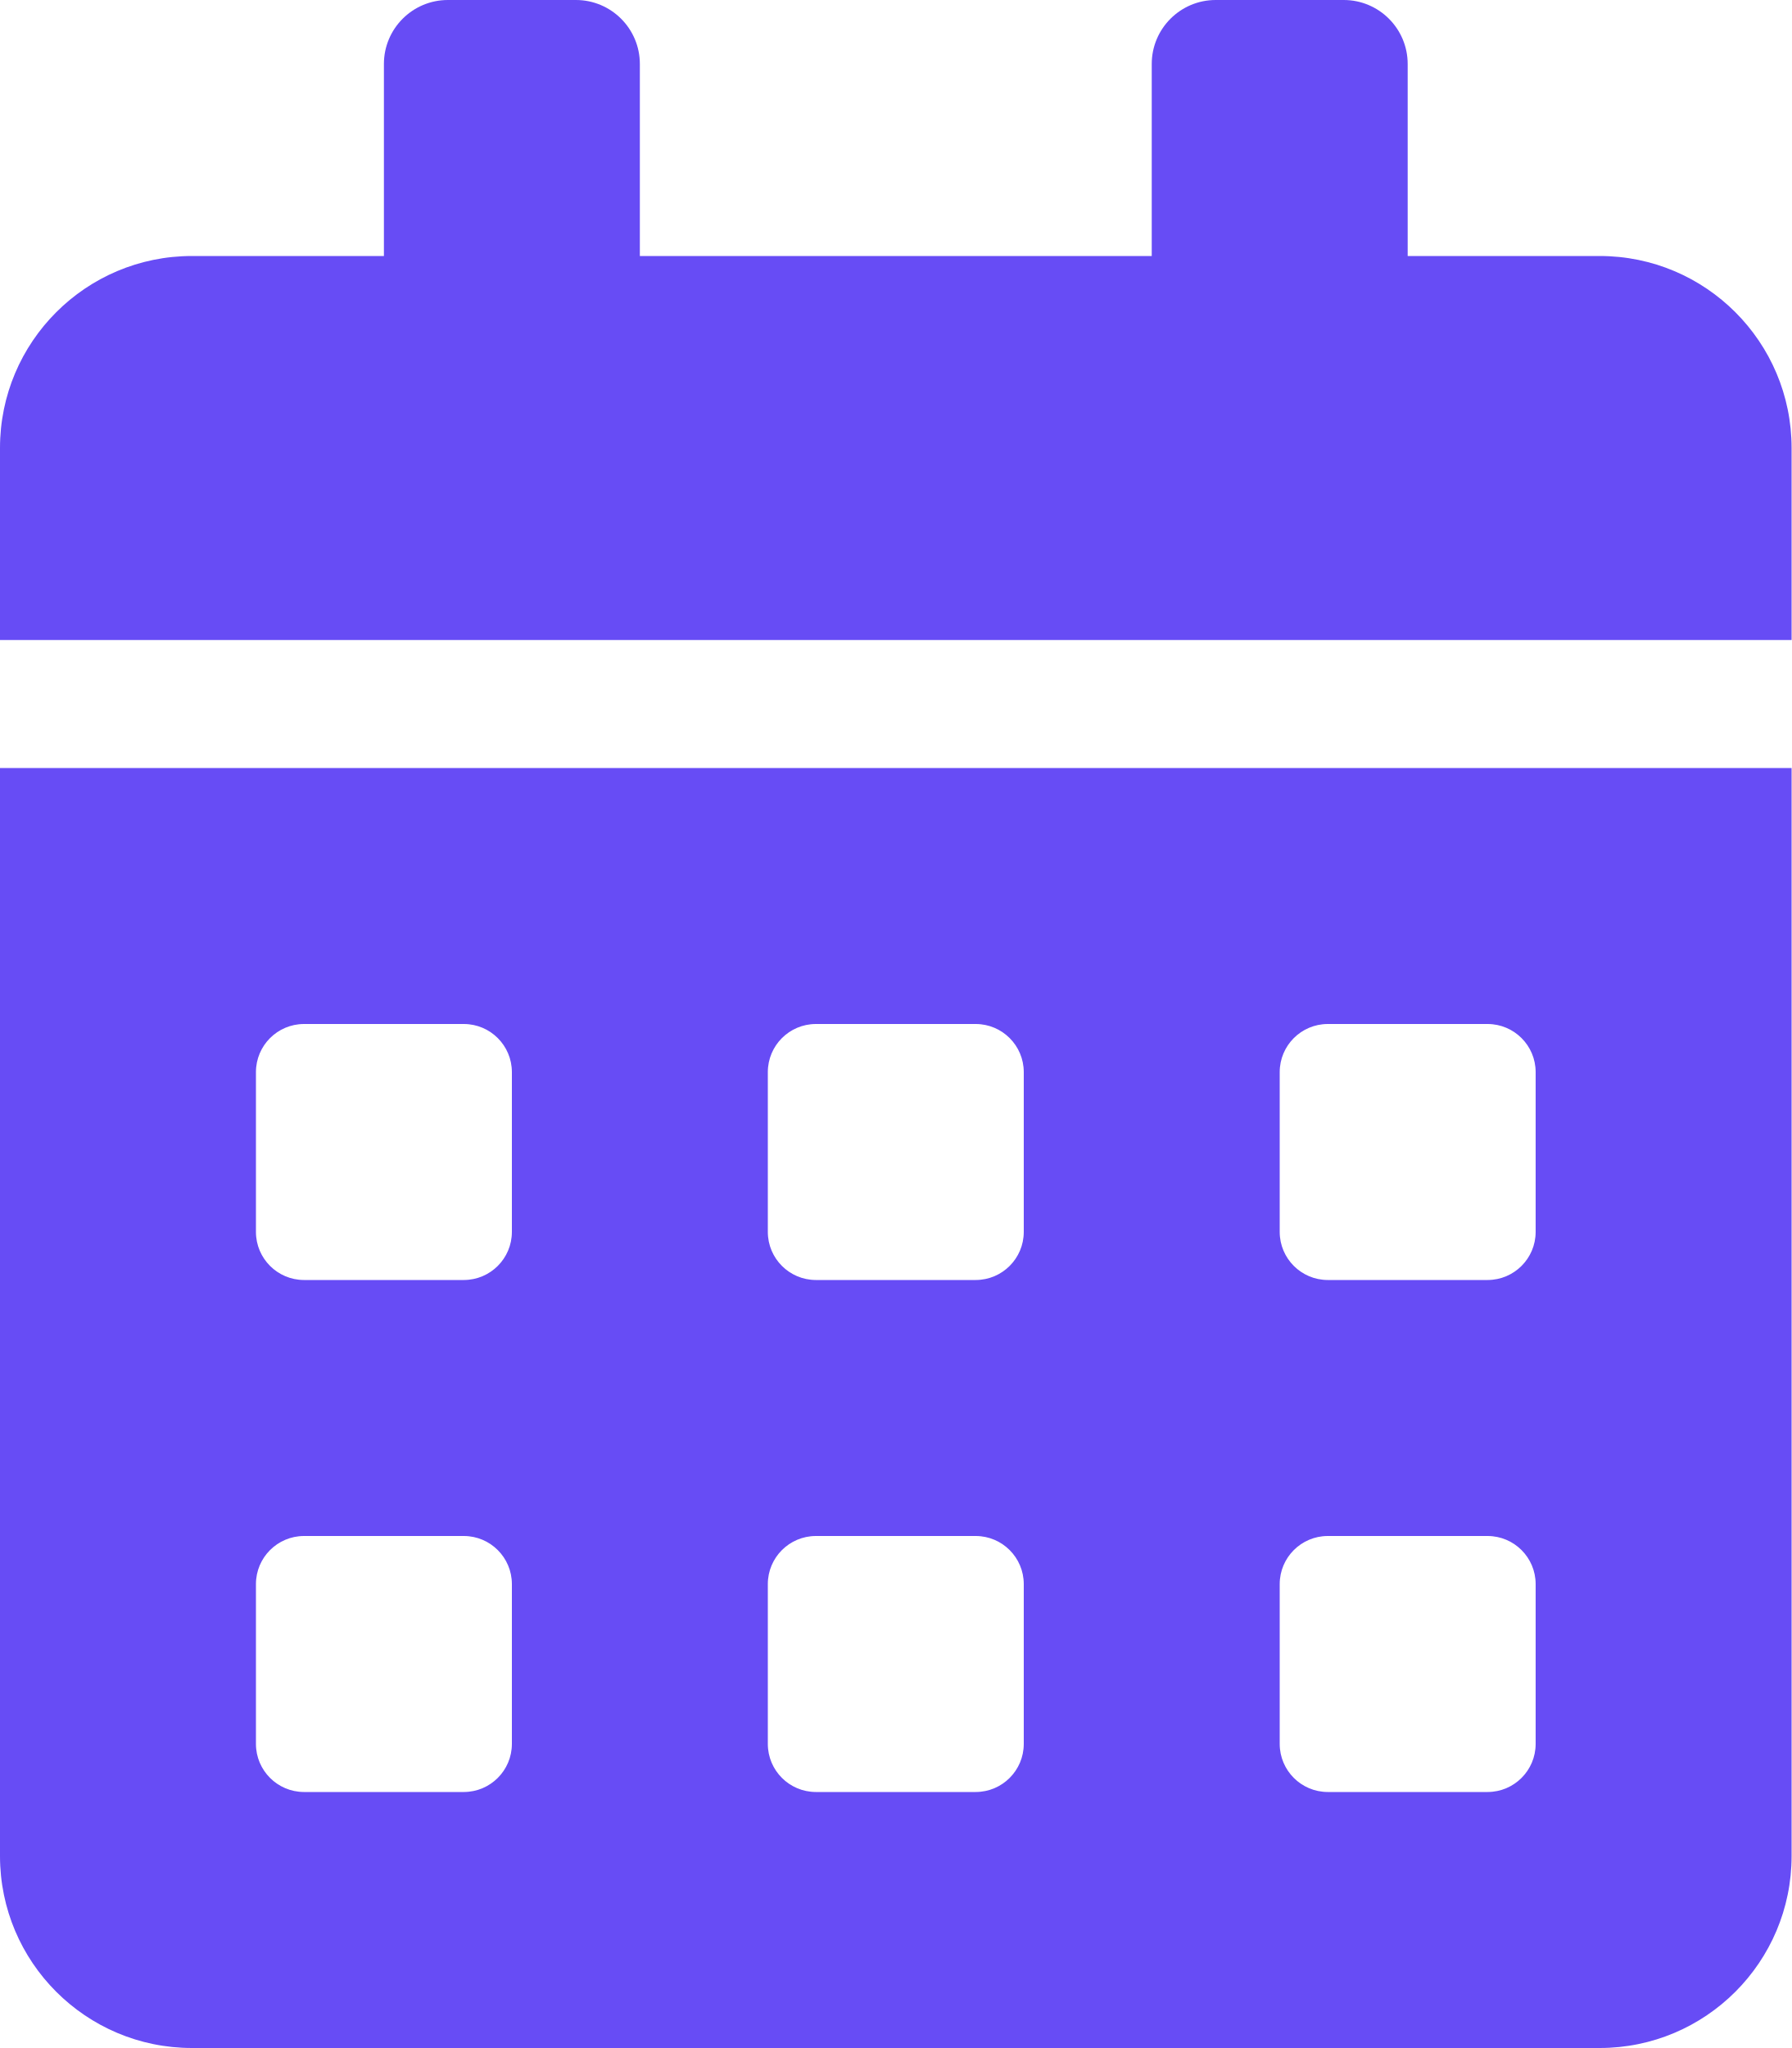
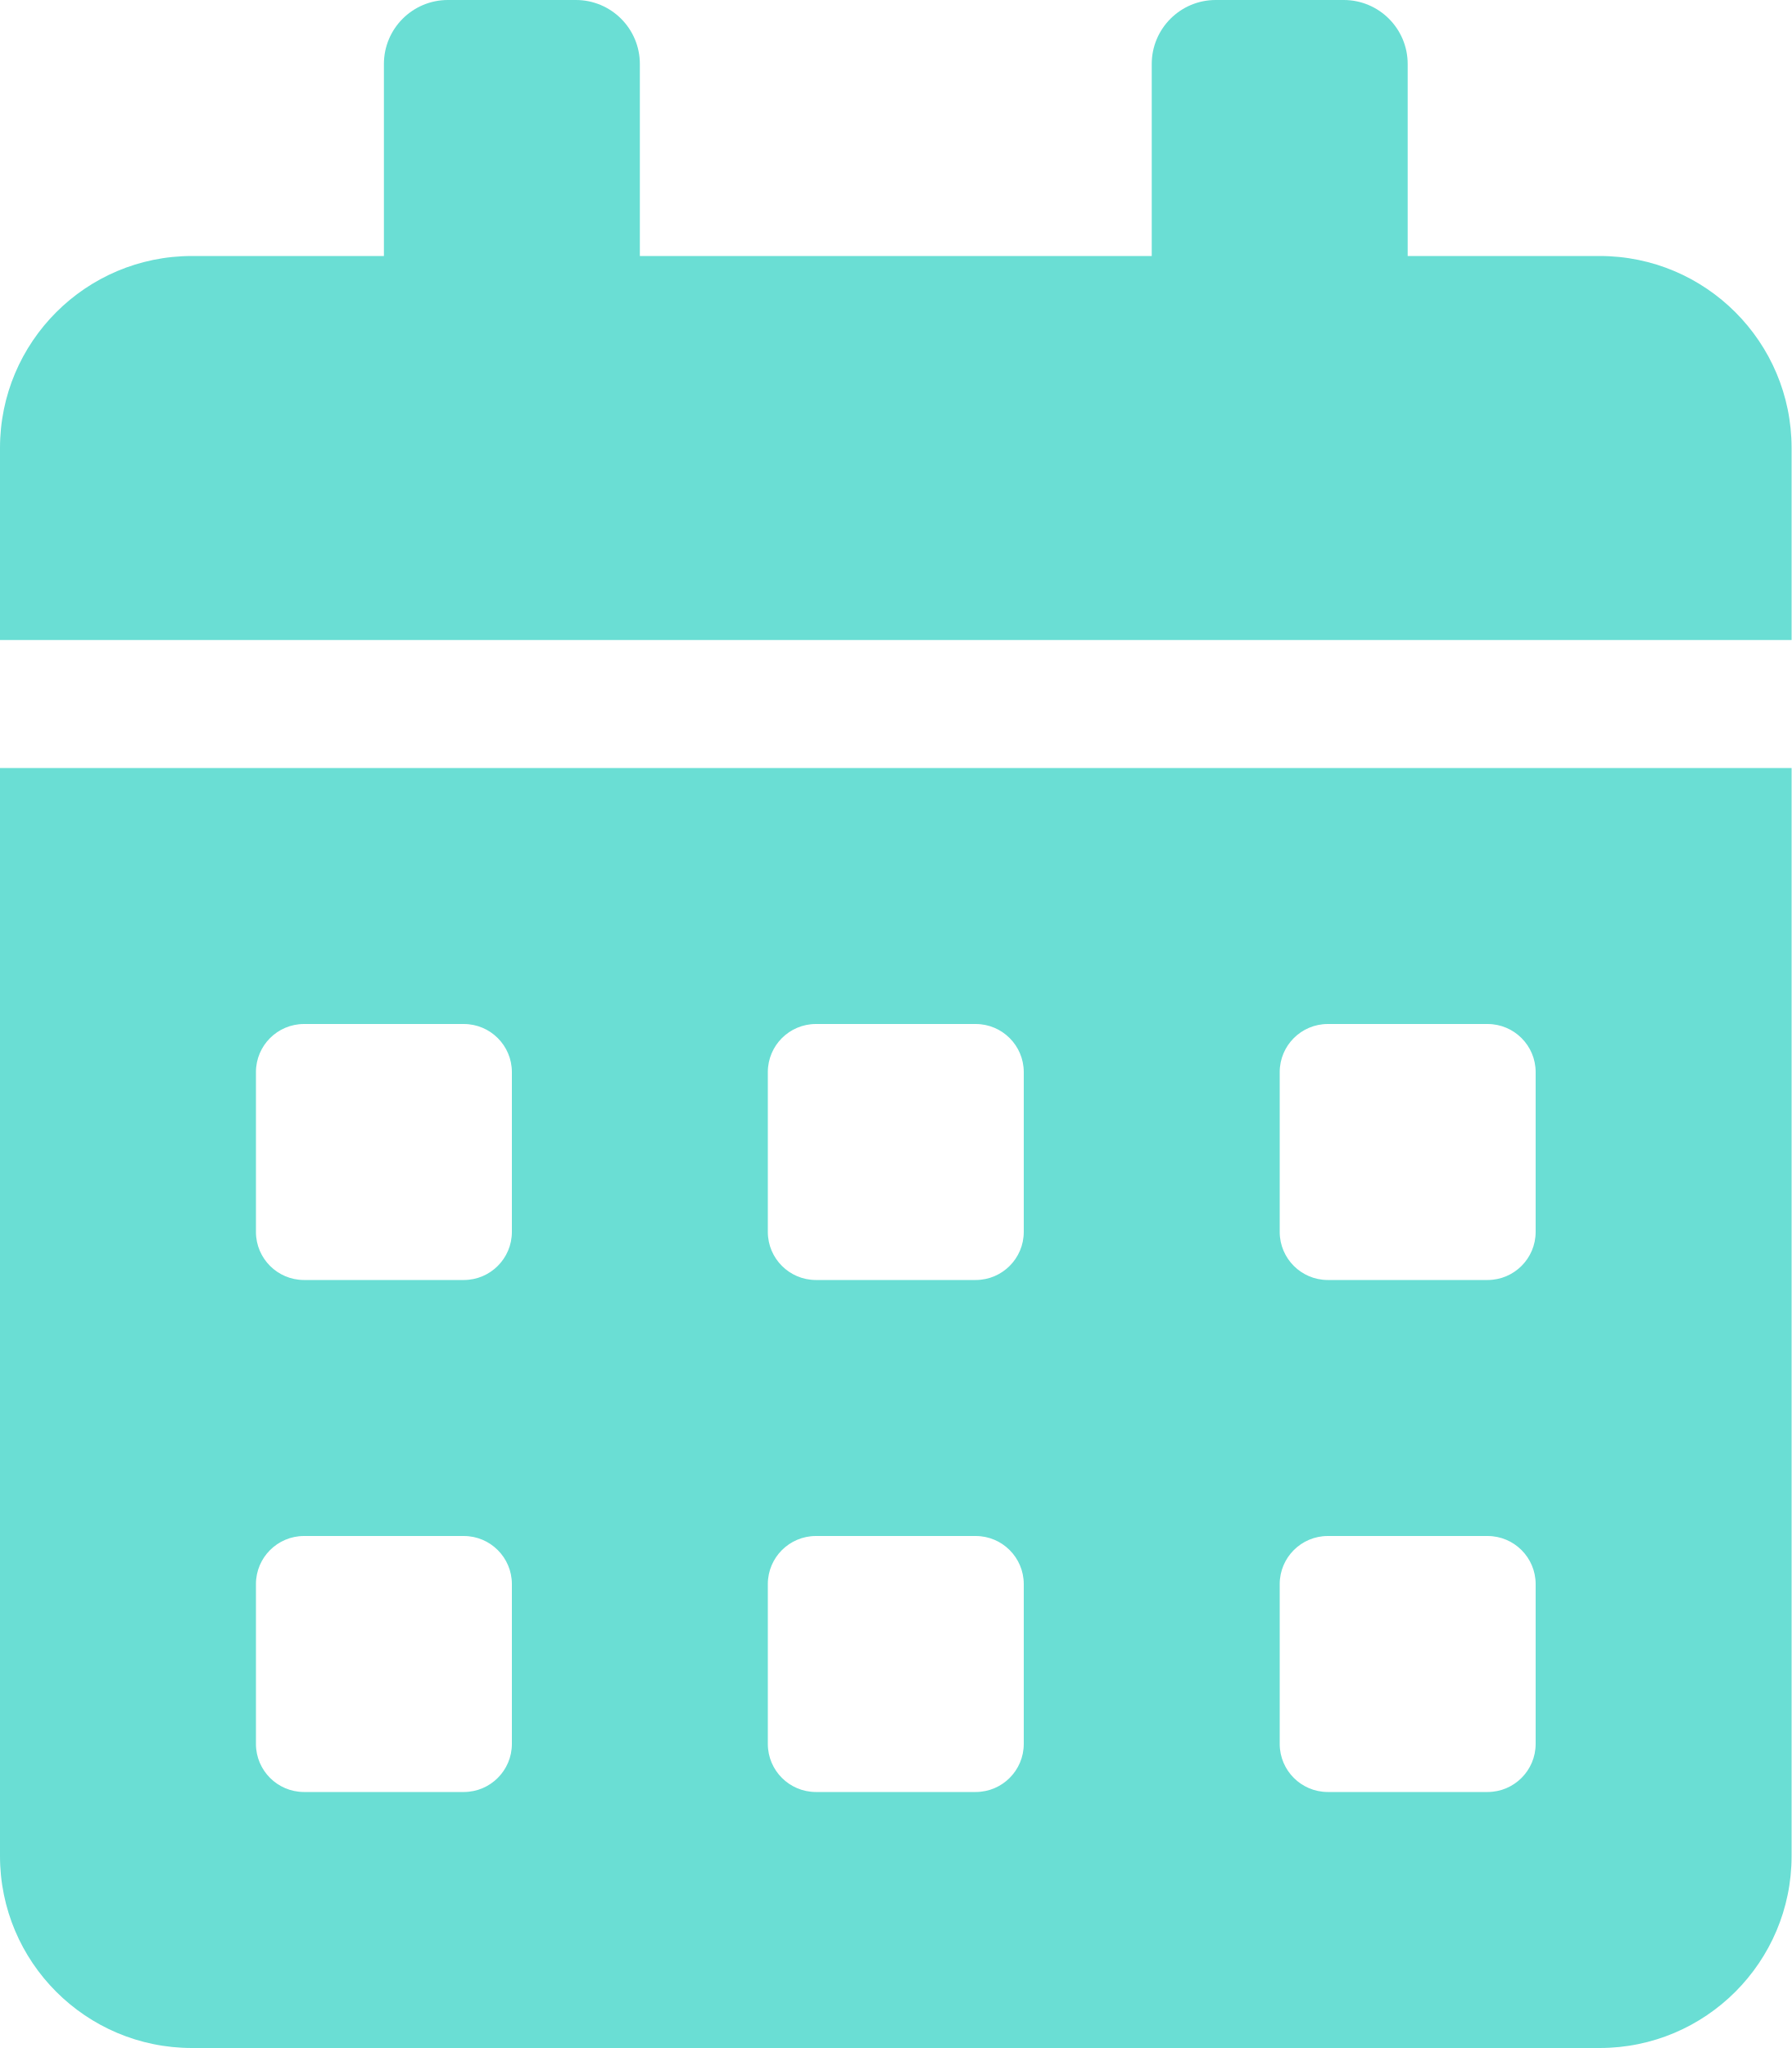
<svg xmlns="http://www.w3.org/2000/svg" width="14" height="16" viewBox="0 0 14 16">
-   <path id="Icon_awesome-calendar-alt" data-name="Icon awesome-calendar-alt" d="M0,14.5A1.5,1.5,0,0,0,1.5,16h11A1.5,1.5,0,0,0,14,14.5V6H0ZM10,8.375A.376.376,0,0,1,10.375,8h1.25A.376.376,0,0,1,12,8.375v1.25a.376.376,0,0,1-.375.375h-1.25A.376.376,0,0,1,10,9.625Zm0,4A.376.376,0,0,1,10.375,12h1.25a.376.376,0,0,1,.375.375v1.25a.376.376,0,0,1-.375.375h-1.25A.376.376,0,0,1,10,13.625Zm-4-4A.376.376,0,0,1,6.375,8h1.25A.376.376,0,0,1,8,8.375v1.25A.376.376,0,0,1,7.625,10H6.375A.376.376,0,0,1,6,9.625Zm0,4A.376.376,0,0,1,6.375,12h1.25A.376.376,0,0,1,8,12.375v1.25A.376.376,0,0,1,7.625,14H6.375A.376.376,0,0,1,6,13.625Zm-4-4A.376.376,0,0,1,2.375,8h1.25A.376.376,0,0,1,4,8.375v1.25A.376.376,0,0,1,3.625,10H2.375A.376.376,0,0,1,2,9.625Zm0,4A.376.376,0,0,1,2.375,12h1.25A.376.376,0,0,1,4,12.375v1.25A.376.376,0,0,1,3.625,14H2.375A.376.376,0,0,1,2,13.625ZM12.5,2H11V.5a.5.5,0,0,0-.5-.5h-1A.5.5,0,0,0,9,.5V2H5V.5A.5.5,0,0,0,4.5,0h-1A.5.5,0,0,0,3,.5V2H1.5A1.5,1.5,0,0,0,0,3.5V5H14V3.5A1.5,1.5,0,0,0,12.5,2Z" fill="#674CF5" />
+   <path id="Icon_awesome-calendar-alt" data-name="Icon awesome-calendar-alt" d="M0,14.5A1.5,1.5,0,0,0,1.5,16h11A1.5,1.5,0,0,0,14,14.5V6H0ZM10,8.375A.376.376,0,0,1,10.375,8h1.25A.376.376,0,0,1,12,8.375v1.25a.376.376,0,0,1-.375.375h-1.25A.376.376,0,0,1,10,9.625Zm0,4A.376.376,0,0,1,10.375,12h1.25a.376.376,0,0,1,.375.375v1.25a.376.376,0,0,1-.375.375h-1.25A.376.376,0,0,1,10,13.625Zm-4-4A.376.376,0,0,1,6.375,8h1.25A.376.376,0,0,1,8,8.375v1.25A.376.376,0,0,1,7.625,10H6.375A.376.376,0,0,1,6,9.625Zm0,4A.376.376,0,0,1,6.375,12h1.25A.376.376,0,0,1,8,12.375v1.25A.376.376,0,0,1,7.625,14H6.375A.376.376,0,0,1,6,13.625Zm-4-4A.376.376,0,0,1,2.375,8h1.25A.376.376,0,0,1,4,8.375v1.25A.376.376,0,0,1,3.625,10H2.375A.376.376,0,0,1,2,9.625Zm0,4A.376.376,0,0,1,2.375,12h1.25A.376.376,0,0,1,4,12.375v1.25A.376.376,0,0,1,3.625,14H2.375A.376.376,0,0,1,2,13.625ZM12.5,2H11V.5a.5.5,0,0,0-.5-.5h-1A.5.5,0,0,0,9,.5V2H5V.5A.5.5,0,0,0,4.5,0h-1A.5.5,0,0,0,3,.5V2H1.5A1.5,1.5,0,0,0,0,3.5V5H14V3.5A1.5,1.5,0,0,0,12.5,2Z" fill="#6aded4" />
</svg>
